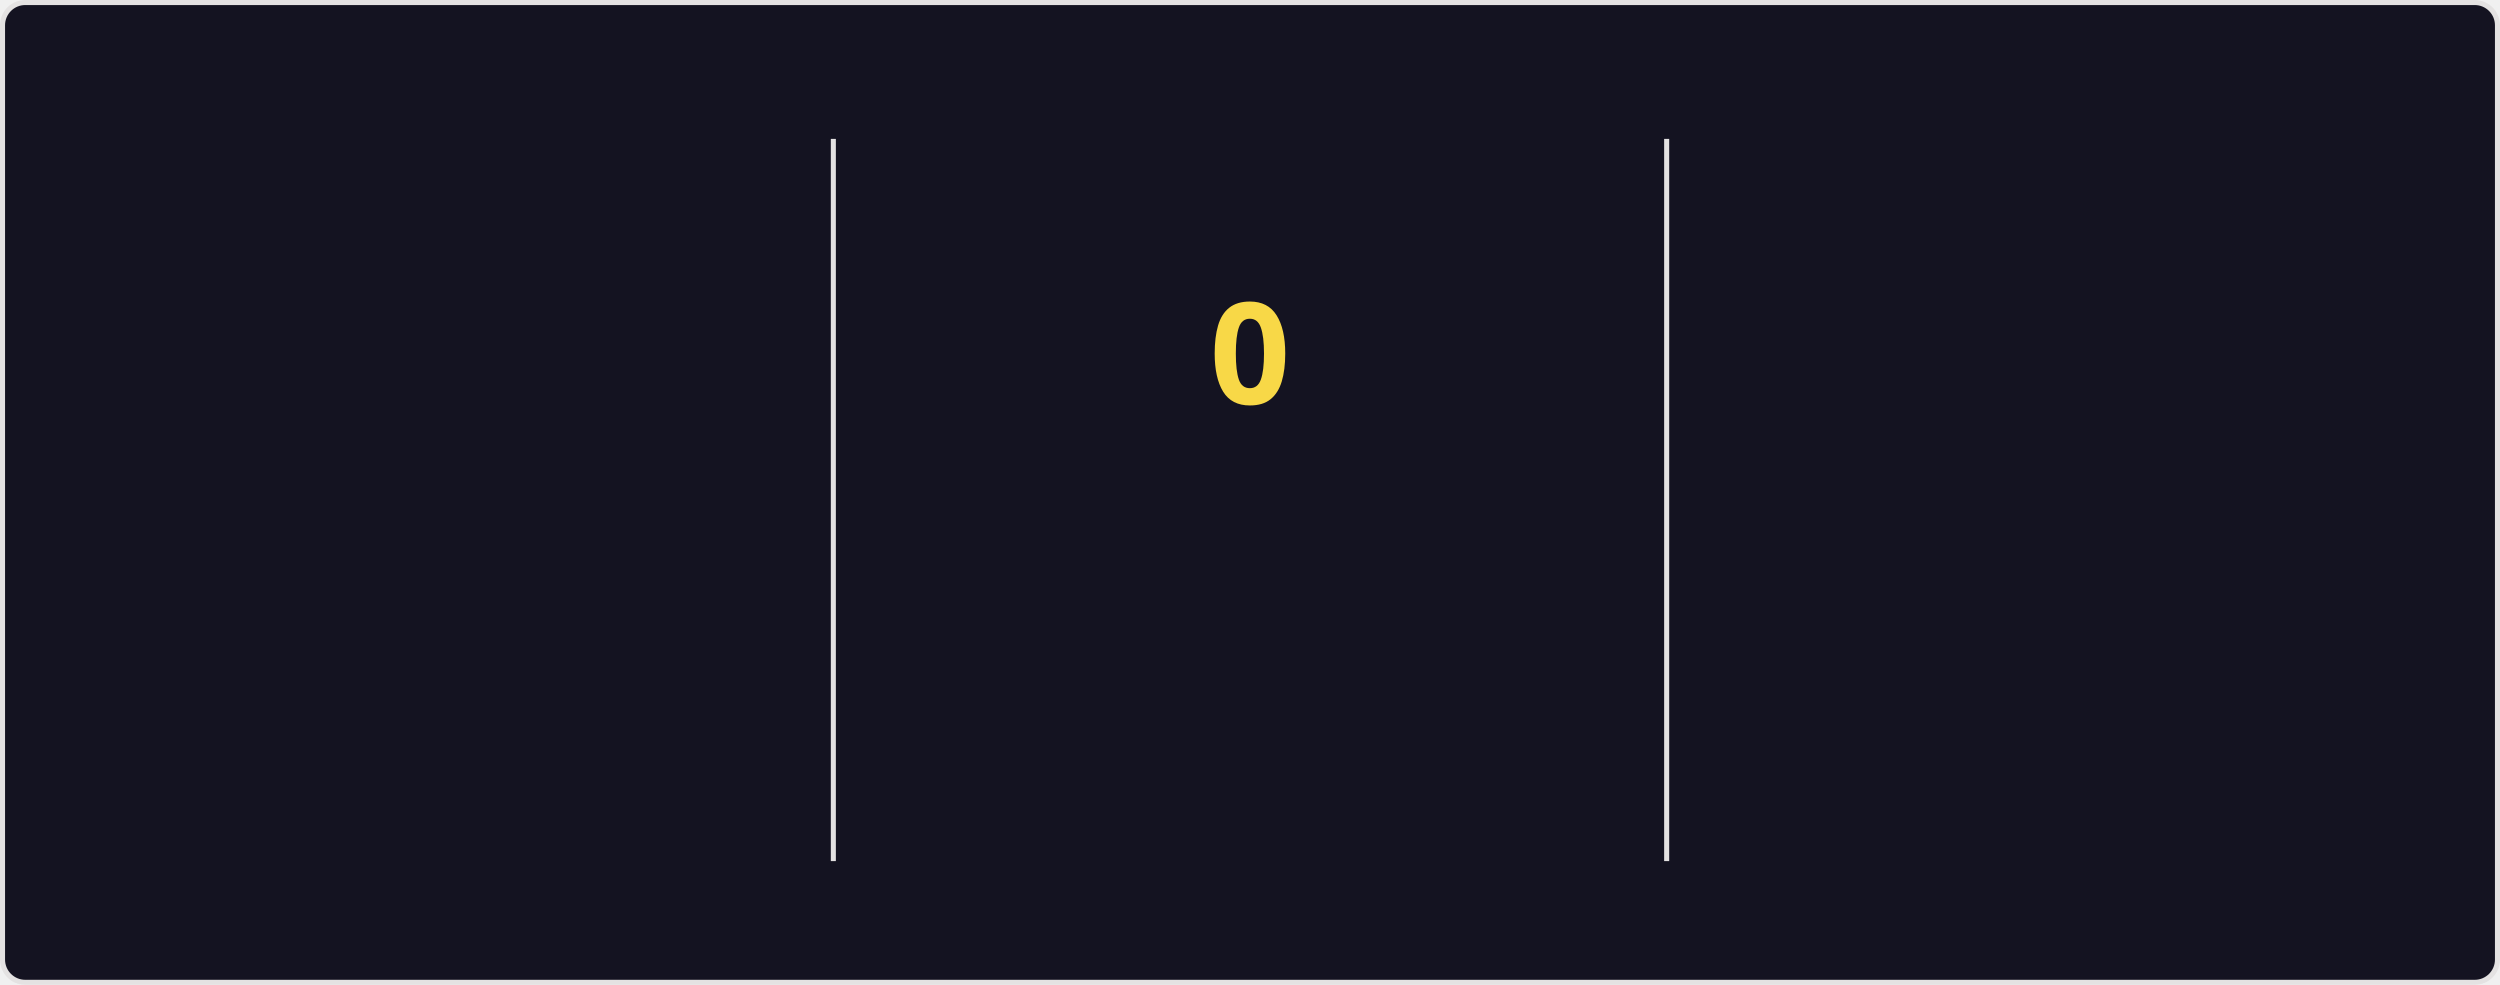
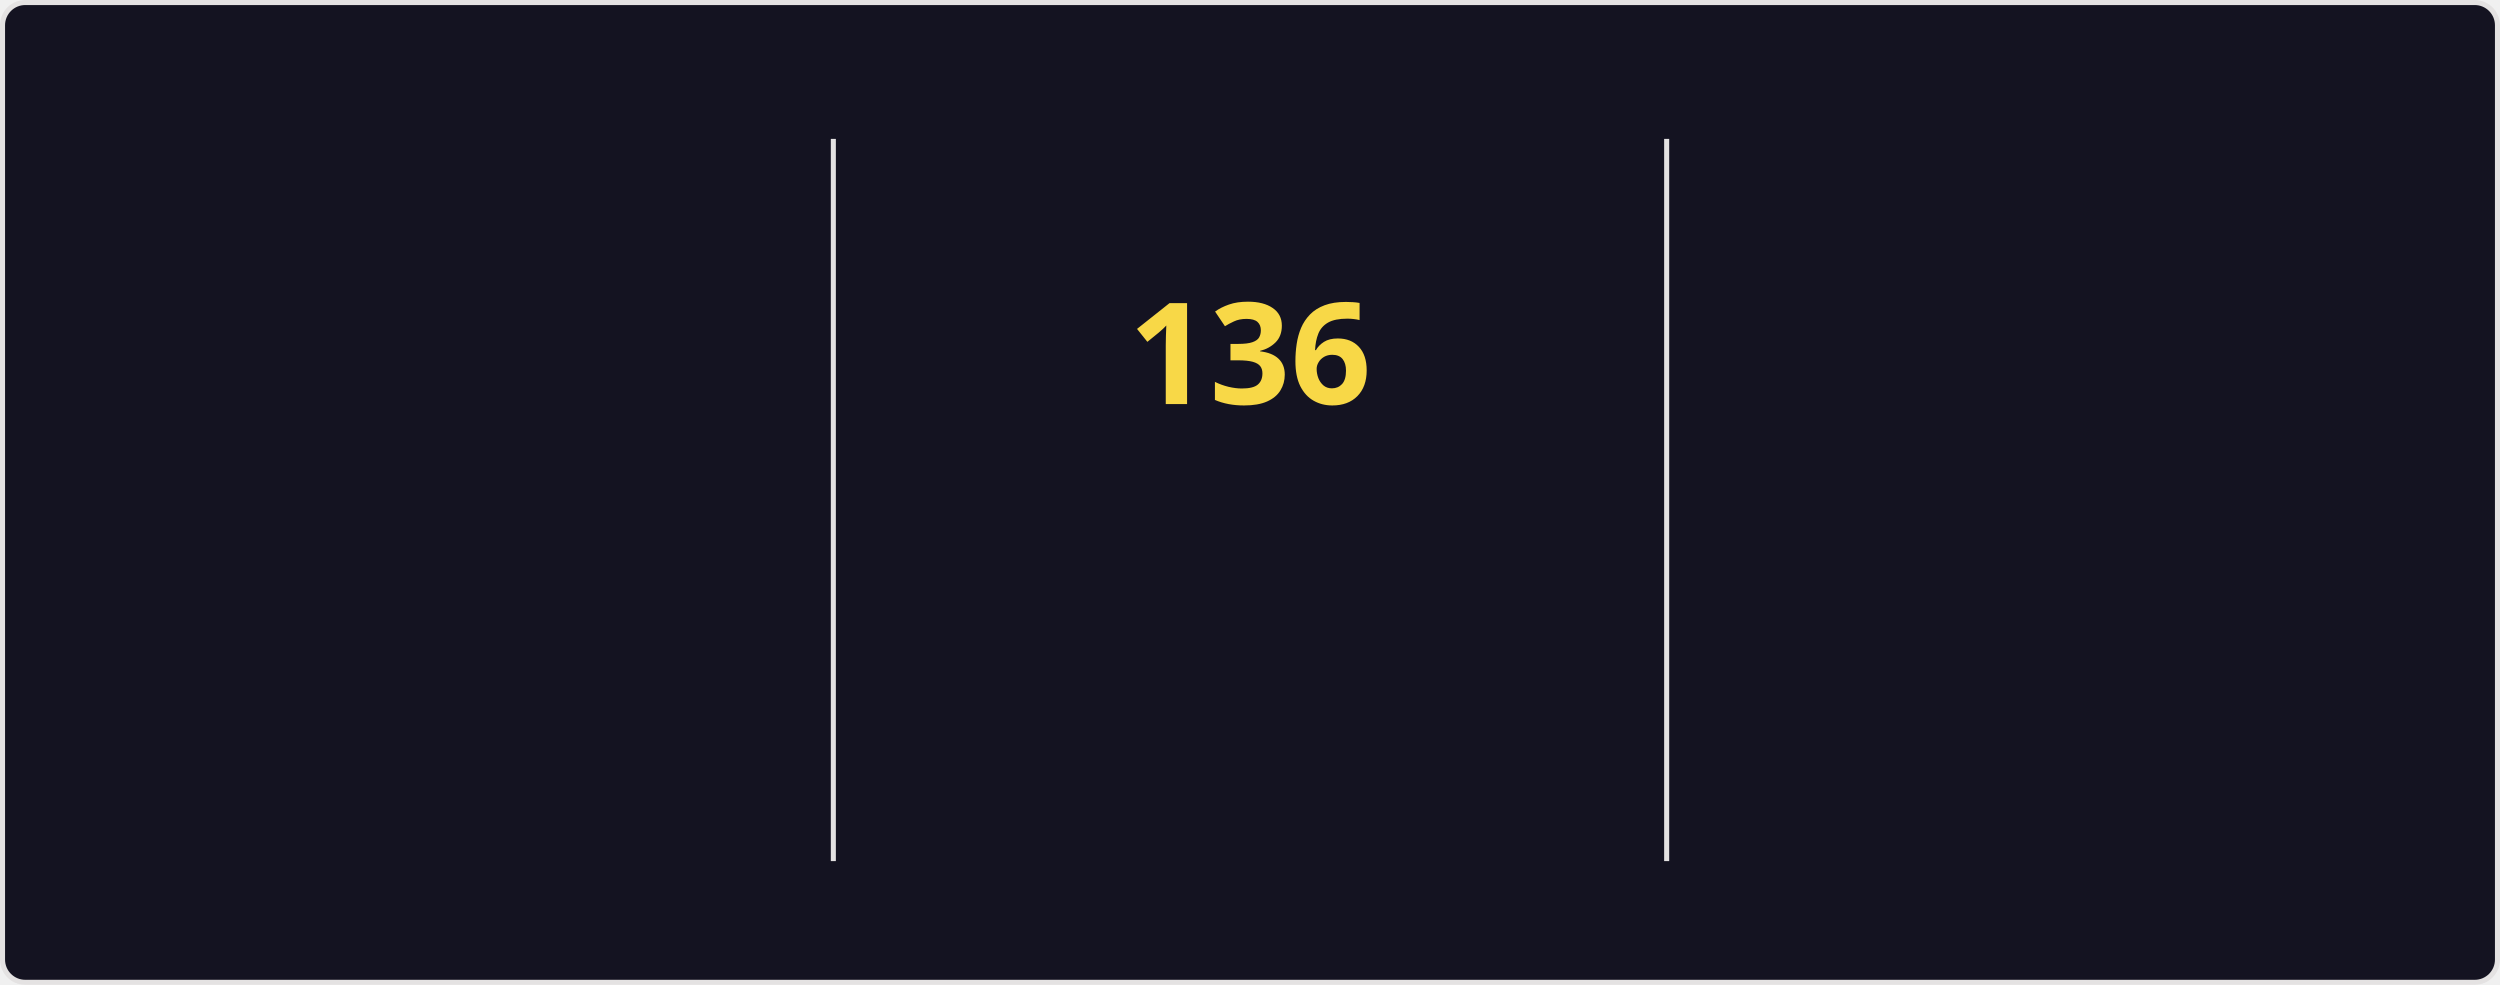
<svg xmlns="http://www.w3.org/2000/svg" style="isolation: isolate" viewBox="0 0 495 195" width="495px" height="195px" direction="ltr">
  <style>
    @keyframes currstreak {
      0% { font-size: 3px; opacity: 0.2; }
      80% { font-size: 34px; opacity: 1; }
      100% { font-size: 28px; opacity: 1; }
    }
    @keyframes fadein {
      0% { opacity: 0; }
      100% { opacity: 1; }
    }
    .big-number {
      font-family: "Segoe UI", Ubuntu, sans-serif;
      font-weight: 700;
      font-size: 28px;
      fill: #fe428e;
    }
    .label {
      font-family: "Segoe UI", Ubuntu, sans-serif;
      font-weight: 400;
      font-size: 14px;
      fill: #fe428e;
    }
    .range-text {
      font-family: "Segoe UI", Ubuntu, sans-serif;
      font-weight: 400;
      font-size: 12px;
      fill: #a9fef7;
    }
    .current-streak-num {
      font-family: "Segoe UI", Ubuntu, sans-serif;
      font-weight: 700;
      font-size: 28px;
      fill: #f8d847;
    }</style>
  <defs>
    <clipPath id="outer_rectangle">
      <rect width="495" height="195" rx="4.5" />
    </clipPath>
    <mask id="mask_out_ring_behind_fire">
      <rect width="495" height="195" fill="white" />
      <ellipse id="mask-ellipse" cx="247.5" cy="32" rx="13" ry="18" fill="black" />
    </mask>
  </defs>
  <g clip-path="url(#outer_rectangle)">
    <g style="isolation: isolate">
      <rect fill="#141321" rx="4.5" x="0.5" y="0.5" width="494" height="194" stroke="#e4e2e2" />
    </g>
    <g style="isolation: isolate">
      <line x1="165" y1="28" x2="165" y2="170" vector-effect="non-scaling-stroke" stroke-width="1" stroke="#e4e2e2" stroke-linejoin="miter" stroke-linecap="square" stroke-miterlimit="3" />
      <line x1="330" y1="28" x2="330" y2="170" vector-effect="non-scaling-stroke" stroke-width="1" stroke="#e4e2e2" stroke-linejoin="miter" stroke-linecap="square" stroke-miterlimit="3" />
    </g>
    <g style="isolation: isolate">
      <g transform="translate(82.5, 48)">
        <text x="0" y="32" stroke-width="0" text-anchor="middle" class="big-number" style="opacity: 0; animation: fadein 0.5s linear forwards 0.6s">
            7.3K
          </text>
      </g>
      <g transform="translate(82.5, 84)">
        <text x="0" y="32" stroke-width="0" text-anchor="middle" class="label" style="opacity: 0; animation: fadein 0.5s linear forwards 0.7s">
            Total Contributions
          </text>
      </g>
      <g transform="translate(82.5, 114)">
        <text x="0" y="32" stroke-width="0" text-anchor="middle" class="range-text" style="opacity: 0; animation: fadein 0.5s linear forwards 0.8s">
            Nov 23 - Present
          </text>
      </g>
    </g>
    <g style="isolation: isolate">
      <g mask="url(#mask_out_ring_behind_fire)">
        <circle cx="247.5" cy="71" r="40" fill="none" stroke="#fe428e" stroke-width="5" style="opacity: 0; animation: fadein 0.5s linear forwards 0.4s" />
      </g>
      <g transform="translate(247.5, 19.5)" stroke-opacity="0" style="opacity: 0; animation: fadein 0.5s linear forwards 0.6s">
        <path d="M -12 -0.5 L 15 -0.5 L 15 23.5 L -12 23.5 L -12 -0.5 Z" fill="none" />
        <path d="M 1.5 0.67 C 1.5 0.67 2.24 3.32 2.24 5.47 C 2.24 7.53 0.89 9.2 -1.17 9.2 C -3.23 9.2 -4.79 7.53 -4.79 5.47 L -4.76 5.11 C -6.78 7.51 -8 10.62 -8 13.99 C -8 18.41 -4.42 22 0 22 C 4.42 22 8 18.41 8 13.99 C 8 8.6 5.41 3.79 1.5 0.67 Z M -0.29 19 C -2.07 19 -3.51 17.6 -3.51 15.86 C -3.51 14.24 -2.46 13.1 -0.7 12.74 C 1.07 12.38 2.9 11.53 3.92 10.16 C 4.31 11.45 4.51 12.81 4.51 14.2 C 4.51 16.85 2.36 19 -0.29 19 Z" fill="#fe428e" stroke-opacity="0" />
      </g>
      <g transform="translate(247.5, 48)">
        <text x="0" y="32" stroke-width="0" text-anchor="middle" class="current-streak-num" style="animation: currstreak 0.6s linear forwards">
-             0
+             136
          </text>
      </g>
      <g transform="translate(247.5, 108)">
        <text x="0" y="32" stroke-width="0" text-anchor="middle" class="label" style="opacity: 0; animation: fadein 0.5s linear forwards 0.9s">
            Current Streak
          </text>
      </g>
      <g transform="translate(247.5, 145)">
        <text x="0" y="21" stroke-width="0" text-anchor="middle" class="range-text" style="opacity: 0; animation: fadein 0.5s linear forwards 0.9s">
-             0 days
+             Jul 12 - Nov 24
          </text>
      </g>
    </g>
    <g style="isolation: isolate">
      <g transform="translate(412.5, 48)">
        <text x="0" y="32" stroke-width="0" text-anchor="middle" class="big-number" style="opacity: 0; animation: fadein 0.5s linear forwards 1.2s">
-             135
+             136
          </text>
      </g>
      <g transform="translate(412.5, 84)">
        <text x="0" y="32" stroke-width="0" text-anchor="middle" class="label" style="opacity: 0; animation: fadein 0.5s linear forwards 1.3s">
            Longest Streak
          </text>
      </g>
      <g transform="translate(412.5, 114)">
        <text x="0" y="32" stroke-width="0" text-anchor="middle" class="range-text" style="opacity: 0; animation: fadein 0.5s linear forwards 1.4s">
-             Jul 12 - Nov 23
+             Jul 12 - Nov 24
          </text>
      </g>
    </g>
  </g>
</svg>
